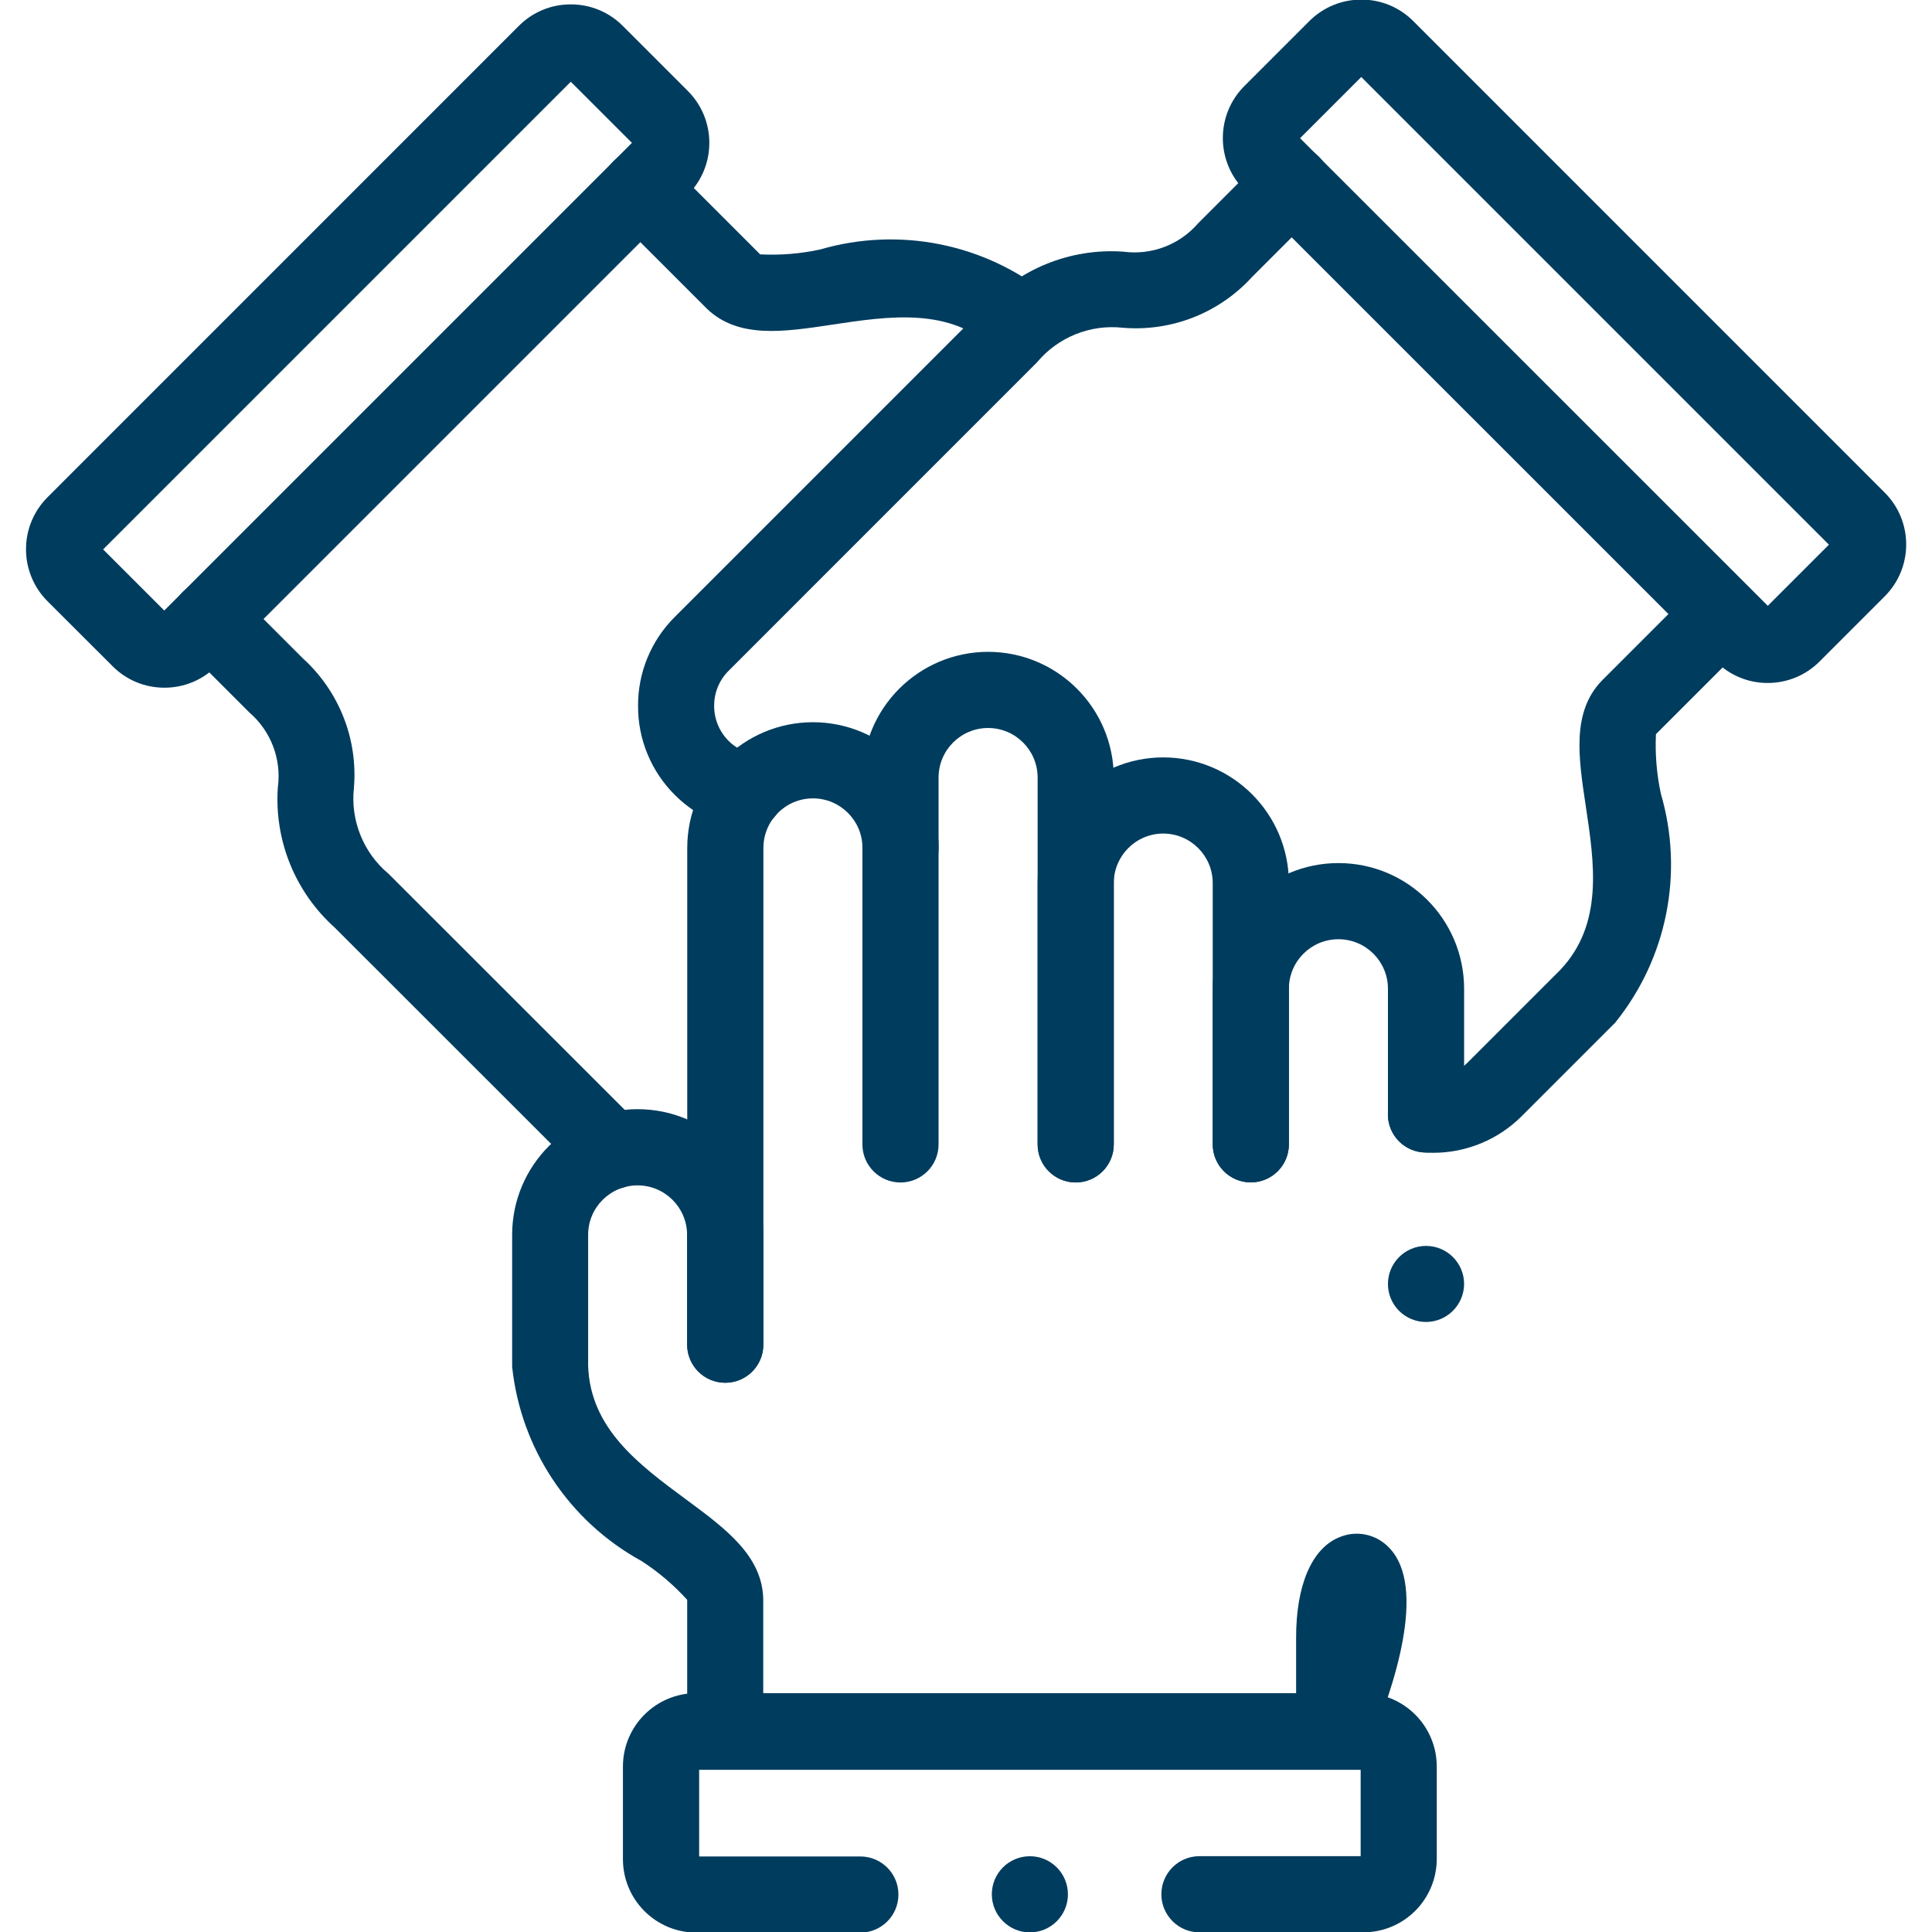
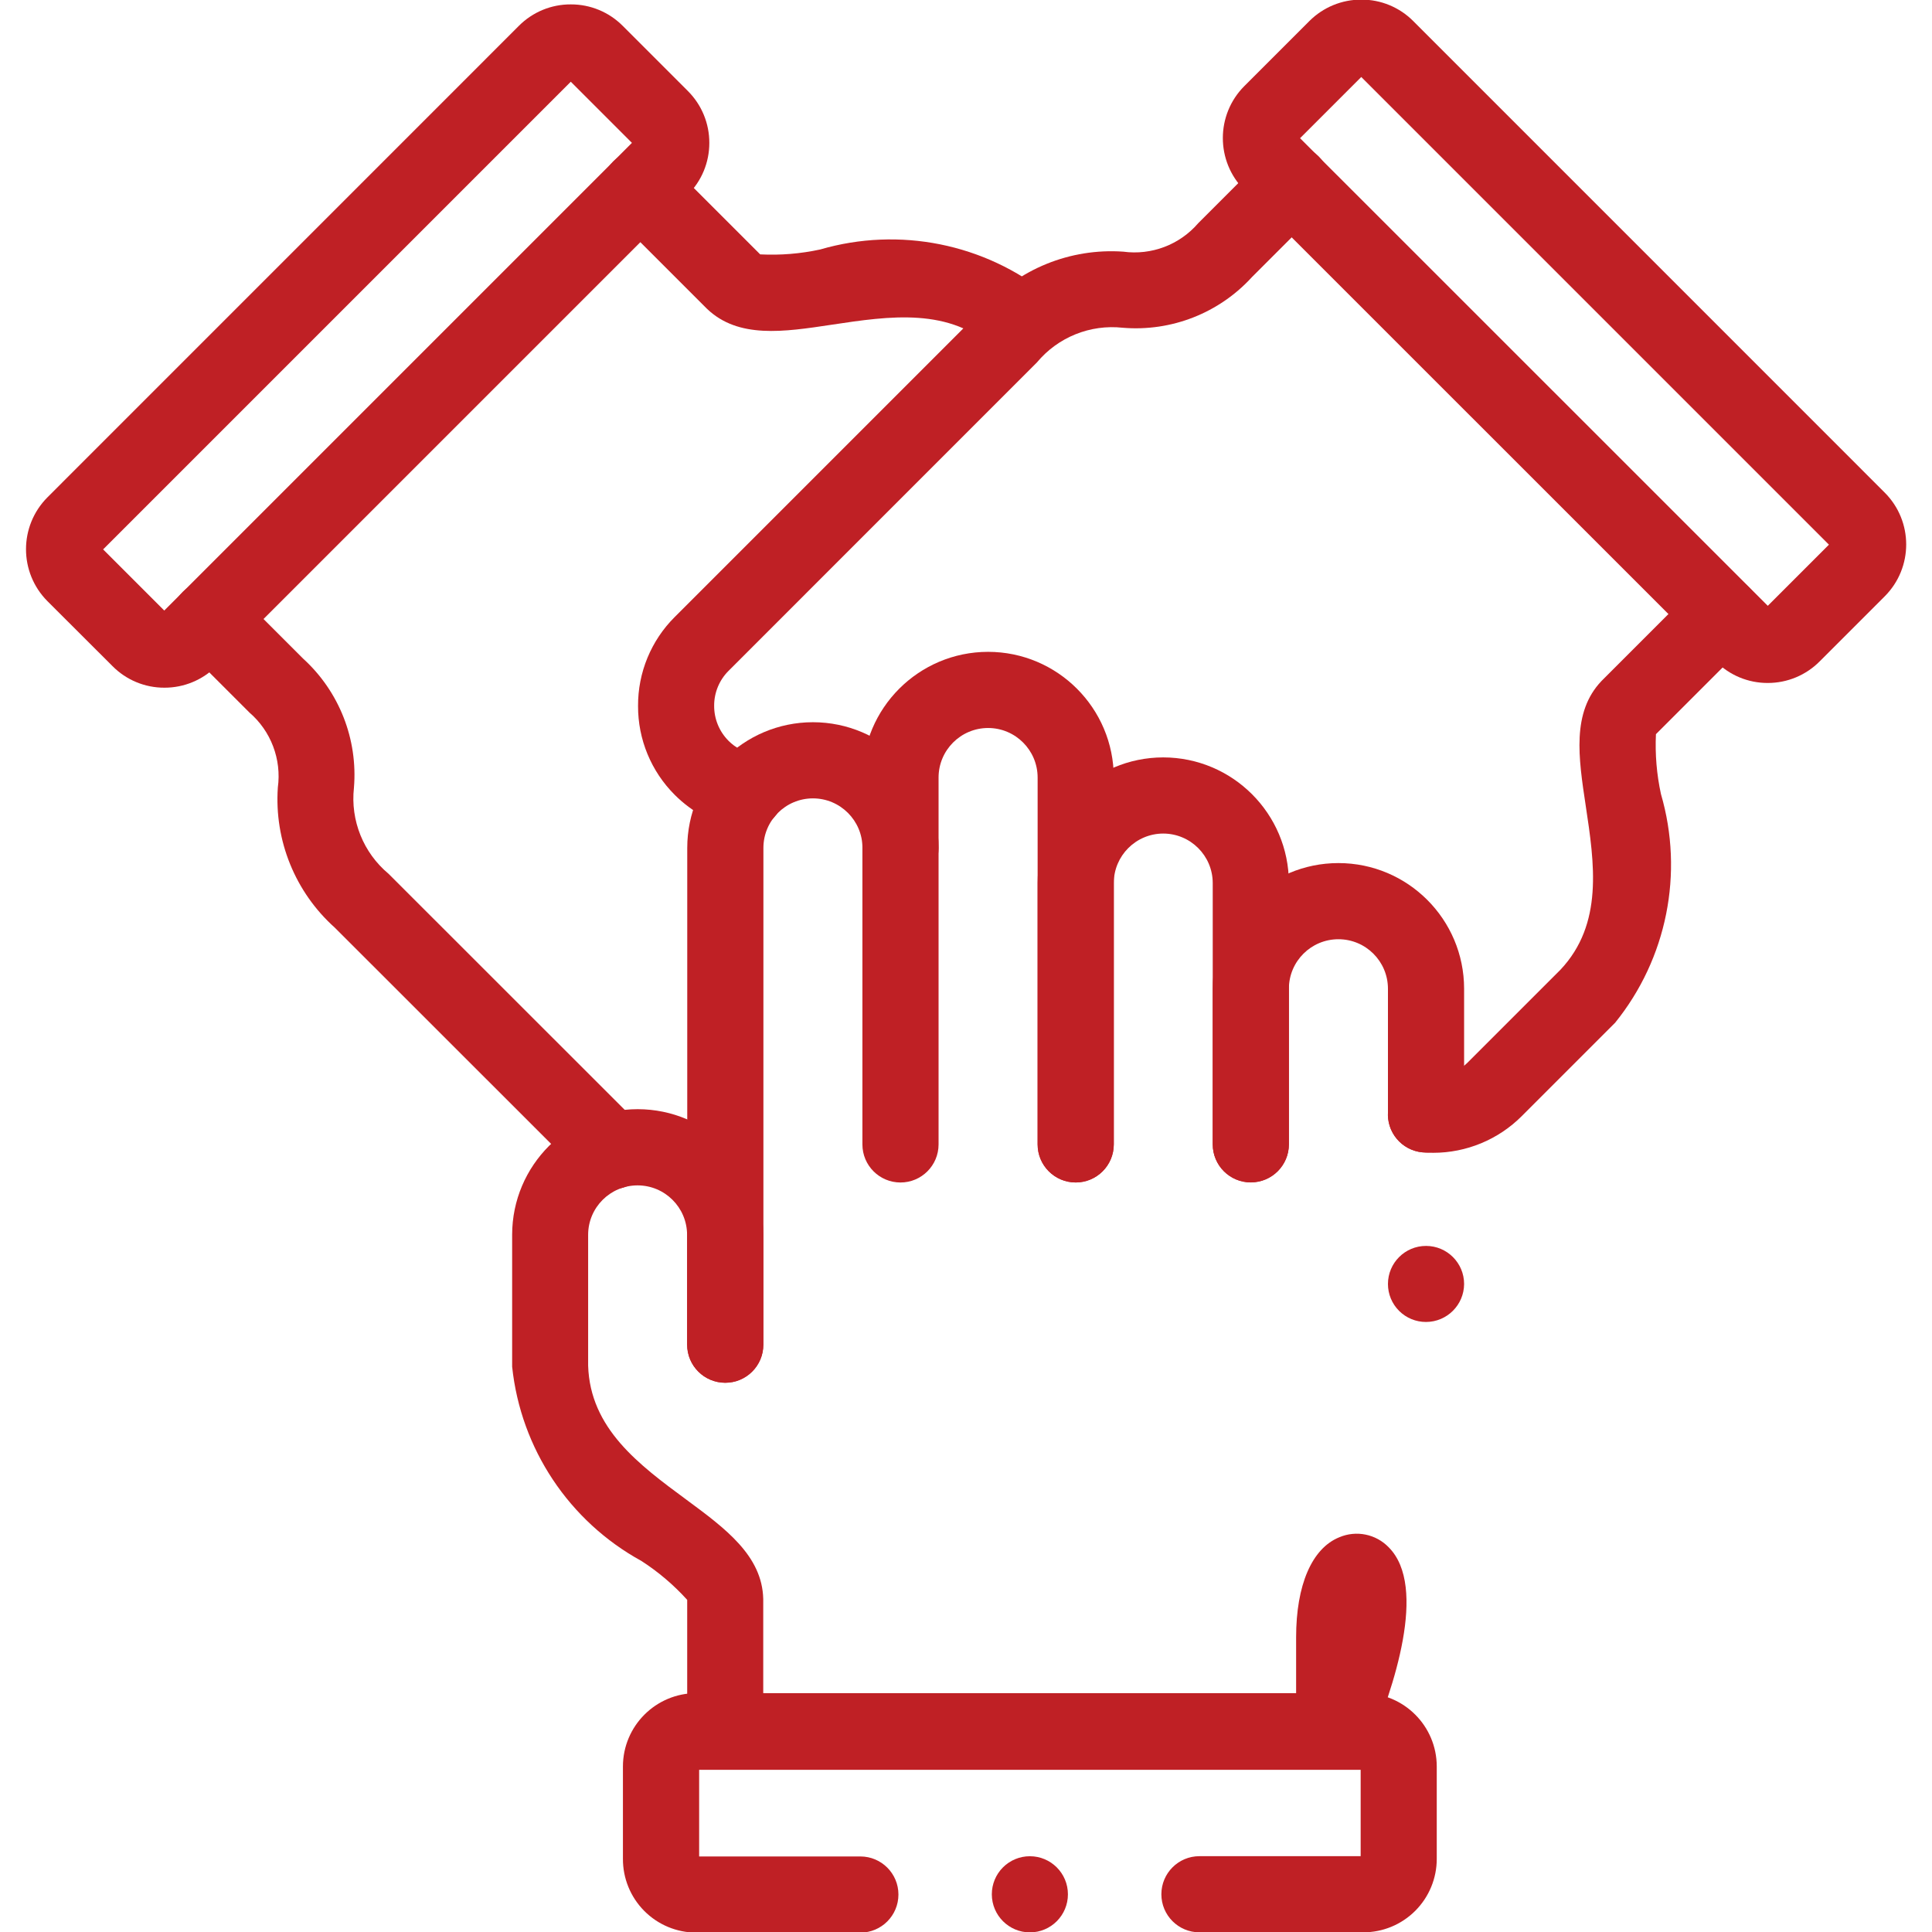
<svg xmlns="http://www.w3.org/2000/svg" width="34.755" height="34.755" viewBox="0 0 34.755 34.755">
  <defs>
    <clipPath id="clip-path">
-       <path id="path4635" d="M0-682.665H34.755v34.755H0Z" transform="translate(0 682.665)" fill="#003c5e" />
+       <path id="path4635" d="M0-682.665H34.755v34.755H0Z" transform="translate(0 682.665)" fill="#bf2025" />
    </clipPath>
  </defs>
  <g id="Help-Other-Join" transform="translate(0 682.665)">
    <g id="g4631" transform="translate(0 -682.665)">
      <g id="g4633" clip-path="url(#clip-path)">
        <g id="g4639" transform="translate(11.206 30.463)">
-           <path id="path4641" d="M-70.619-66.676h-2.946a.685.685,0,0,1-.685-.685.685.685,0,0,1,.685-.685h2.9V-69.6h-11.9v1.559h2.9a.685.685,0,0,1,.685.685.685.685,0,0,1-.685.685h-2.954A1.321,1.321,0,0,1-83.936-68v-1.659a1.321,1.321,0,0,1,1.32-1.32h12a1.321,1.321,0,0,1,1.32,1.32V-68A1.321,1.321,0,0,1-70.619-66.676Z" transform="translate(83.936 70.974)" fill="#003c5e" />
+           <path id="path4641" d="M-70.619-66.676h-2.946a.685.685,0,0,1-.685-.685.685.685,0,0,1,.685-.685h2.9V-69.6h-11.9v1.559h2.9a.685.685,0,0,1,.685.685.685.685,0,0,1-.685.685h-2.954A1.321,1.321,0,0,1-83.936-68v-1.659a1.321,1.321,0,0,1,1.32-1.32h12a1.321,1.321,0,0,1,1.32,1.32V-68A1.321,1.321,0,0,1-70.619-66.676Z" transform="translate(83.936 70.974)" fill="#bf2025" />
        </g>
        <g id="g4643" transform="translate(9.213 19.955)">
-           <path id="path4645" d="M-71.483-71.305a.685.685,0,0,1-.685-.685v-2.367a4.127,4.127,0,0,0-.824-.7,4.527,4.527,0,0,1-2.325-3.494v-2.374a2.261,2.261,0,0,1,2.259-2.259A2.262,2.262,0,0,1-70.8-80.924v1.976a.685.685,0,0,1-.685.685.685.685,0,0,1-.685-.685v-1.976a.891.891,0,0,0-.891-.889.89.89,0,0,0-.889.889v2.353c.035,1.133.916,1.784,1.769,2.413.7.517,1.363,1.006,1.381,1.785v2.382A.685.685,0,0,1-71.483-71.305Z" transform="translate(75.317 83.182)" fill="#003c5e" />
+           <path id="path4645" d="M-71.483-71.305a.685.685,0,0,1-.685-.685v-2.367a4.127,4.127,0,0,0-.824-.7,4.527,4.527,0,0,1-2.325-3.494v-2.374a2.261,2.261,0,0,1,2.259-2.259A2.262,2.262,0,0,1-70.8-80.924v1.976a.685.685,0,0,1-.685.685.685.685,0,0,1-.685-.685v-1.976a.891.891,0,0,0-.891-.889.89.89,0,0,0-.889.889v2.353c.035,1.133.916,1.784,1.769,2.413.7.517,1.363,1.006,1.381,1.785v2.382A.685.685,0,0,1-71.483-71.305Z" transform="translate(75.317 83.182)" fill="#bf2025" />
        </g>
        <g id="g4647" transform="translate(21.816 15.526)">
-           <path id="path4649" d="M-72.529-192.237a.686.686,0,0,1-.136-.014.685.685,0,0,1-.549-.671v-1.693c0-.94.283-1.6.777-1.8a.8.8,0,0,1,.89.182c.705.711.083,2.546-.351,3.577A.685.685,0,0,1-72.529-192.237Zm-1.5-10.562a.685.685,0,0,1-.685-.685v-2.8a2.262,2.262,0,0,1,2.261-2.259,2.262,2.262,0,0,1,2.261,2.259v2.263a.685.685,0,0,1-.685.685.685.685,0,0,1-.685-.685v-2.263a.891.891,0,0,0-.891-.889.891.891,0,0,0-.891.889v2.8A.685.685,0,0,1-74.03-202.8Z" transform="translate(74.714 208.543)" fill="#003c5e" />
+           <path id="path4649" d="M-72.529-192.237a.686.686,0,0,1-.136-.014.685.685,0,0,1-.549-.671v-1.693c0-.94.283-1.6.777-1.8a.8.8,0,0,1,.89.182c.705.711.083,2.546-.351,3.577A.685.685,0,0,1-72.529-192.237Zm-1.5-10.562a.685.685,0,0,1-.685-.685v-2.8a2.262,2.262,0,0,1,2.261-2.259,2.262,2.262,0,0,1,2.261,2.259v2.263a.685.685,0,0,1-.685.685.685.685,0,0,1-.685-.685v-2.263a.891.891,0,0,0-.891-.889.891.891,0,0,0-.891.889v2.8A.685.685,0,0,1-74.03-202.8Z" transform="translate(74.714 208.543)" fill="#bf2025" />
        </g>
        <g id="g4651" transform="translate(12.363 12.992)">
-           <path id="path4653" d="M-12.766-208.078a.685.685,0,0,1-.685-.685V-217.7a2.263,2.263,0,0,1,2.261-2.261A2.263,2.263,0,0,1-8.929-217.7a.685.685,0,0,1-.685.685.685.685,0,0,1-.685-.685.892.892,0,0,0-.891-.891.892.892,0,0,0-.891.891v8.938A.685.685,0,0,1-12.766-208.078Z" transform="translate(13.451 219.961)" fill="#003c5e" />
+           <path id="path4653" d="M-12.766-208.078a.685.685,0,0,1-.685-.685V-217.7a2.263,2.263,0,0,1,2.261-2.261A2.263,2.263,0,0,1-8.929-217.7a.685.685,0,0,1-.685.685.685.685,0,0,1-.685-.685.892.892,0,0,0-.891-.891.892.892,0,0,0-.891.891v8.938A.685.685,0,0,1-12.766-208.078Z" transform="translate(13.451 219.961)" fill="#bf2025" />
        </g>
        <g id="g4655" transform="translate(18.666 13.625)">
-           <path id="path4657" d="M-9.616-129.088a.685.685,0,0,1-.685-.685v-4.7a.892.892,0,0,0-.891-.891.891.891,0,0,0-.889.891v4.7a.685.685,0,0,1-.685.685.685.685,0,0,1-.685-.685v-4.7a2.262,2.262,0,0,1,2.259-2.261,2.263,2.263,0,0,1,2.261,2.261v4.7A.685.685,0,0,1-9.616-129.088Z" transform="translate(13.451 136.734)" fill="#003c5e" />
+           <path id="path4657" d="M-9.616-129.088a.685.685,0,0,1-.685-.685v-4.7a.892.892,0,0,0-.891-.891.891.891,0,0,0-.889.891v4.7a.685.685,0,0,1-.685.685.685.685,0,0,1-.685-.685v-4.7a2.262,2.262,0,0,1,2.259-2.261,2.263,2.263,0,0,1,2.261,2.261v4.7A.685.685,0,0,1-9.616-129.088Z" transform="translate(13.451 136.734)" fill="#bf2025" />
        </g>
        <g id="g4659" transform="translate(15.514 11.726)">
-           <path id="path4661" d="M-9.614-164.49a.685.685,0,0,1-.685-.685v-6.6a.892.892,0,0,0-.891-.891.892.892,0,0,0-.891.891v6.6a.685.685,0,0,1-.685.685.685.685,0,0,1-.685-.685v-6.6a2.263,2.263,0,0,1,2.261-2.261,2.263,2.263,0,0,1,2.261,2.261v6.6A.685.685,0,0,1-9.614-164.49Z" transform="translate(13.451 174.036)" fill="#003c5e" />
+           <path id="path4661" d="M-9.614-164.49a.685.685,0,0,1-.685-.685v-6.6a.892.892,0,0,0-.891-.891.892.892,0,0,0-.891.891v6.6a.685.685,0,0,1-.685.685.685.685,0,0,1-.685-.685v-6.6a2.263,2.263,0,0,1,2.261-2.261,2.263,2.263,0,0,1,2.261,2.261v6.6A.685.685,0,0,1-9.614-164.49Z" transform="translate(13.451 174.036)" fill="#bf2025" />
        </g>
        <g id="g4663" transform="translate(21.999 -0.006)">
-           <path id="path4665" d="M-214.567-171.421a1.307,1.307,0,0,1-.935-.389l-8.482-8.48a1.324,1.324,0,0,1,0-1.867l1.172-1.172a1.317,1.317,0,0,1,.934-.385,1.31,1.31,0,0,1,.933.385l8.483,8.484a1.32,1.32,0,0,1,0,1.865l-1.172,1.172A1.312,1.312,0,0,1-214.567-171.421Zm-8.413-9.8,8.414,8.412,1.1-1.1-8.413-8.413Z" transform="translate(224.368 183.713)" fill="#003c5e" />
+           <path id="path4665" d="M-214.567-171.421a1.307,1.307,0,0,1-.935-.389l-8.482-8.48a1.324,1.324,0,0,1,0-1.867l1.172-1.172a1.317,1.317,0,0,1,.934-.385,1.31,1.31,0,0,1,.933.385l8.483,8.484a1.32,1.32,0,0,1,0,1.865l-1.172,1.172A1.312,1.312,0,0,1-214.567-171.421Zm-8.413-9.8,8.414,8.412,1.1-1.1-8.413-8.413Z" transform="translate(224.368 183.713)" fill="#bf2025" />
        </g>
        <g id="g4667" transform="translate(24.967 10.363)">
-           <path id="path4669" d="M-12.636-179.841q-.093,0-.186-.008a.685.685,0,0,1-.627-.738.685.685,0,0,1,.738-.627.886.886,0,0,0,.7-.256l1.664-1.664c.776-.825.612-1.909.454-2.956-.13-.861-.253-1.675.285-2.239l1.685-1.685a.685.685,0,0,1,.968,0,.685.685,0,0,1,0,.968l-1.674,1.674a4.152,4.152,0,0,0,.09,1.077,4.526,4.526,0,0,1-.825,4.115l-1.679,1.679A2.252,2.252,0,0,1-12.636-179.841Z" transform="translate(13.451 190.216)" fill="#003c5e" />
+           <path id="path4669" d="M-12.636-179.841q-.093,0-.186-.008a.685.685,0,0,1-.627-.738.685.685,0,0,1,.738-.627.886.886,0,0,0,.7-.256l1.664-1.664c.776-.825.612-1.909.454-2.956-.13-.861-.253-1.675.285-2.239l1.685-1.685a.685.685,0,0,1,.968,0,.685.685,0,0,1,0,.968l-1.674,1.674a4.152,4.152,0,0,0,.09,1.077,4.526,4.526,0,0,1-.825,4.115l-1.679,1.679A2.252,2.252,0,0,1-12.636-179.841Z" transform="translate(13.451 190.216)" fill="#bf2025" />
        </g>
        <g id="g4671" transform="translate(11.477 2.617)">
-           <path id="path4673" d="M-36.2-216a.687.687,0,0,1-.138-.014,2.248,2.248,0,0,1-1.144-.614,2.247,2.247,0,0,1-.661-1.6,2.242,2.242,0,0,1,.659-1.6l5.549-5.549a3.092,3.092,0,0,1,2.519-1.024,1.512,1.512,0,0,0,1.35-.512l1.2-1.2a.685.685,0,0,1,.968,0,.685.685,0,0,1,0,.968l-1.2,1.2a2.828,2.828,0,0,1-2.324.913,1.76,1.76,0,0,0-1.545.623l-5.549,5.55a.881.881,0,0,0-.258.628.886.886,0,0,0,.26.631.882.882,0,0,0,.449.24.685.685,0,0,1,.534.808A.685.685,0,0,1-36.2-216Z" transform="translate(38.144 228.311)" fill="#003c5e" />
+           <path id="path4673" d="M-36.2-216a.687.687,0,0,1-.138-.014,2.248,2.248,0,0,1-1.144-.614,2.247,2.247,0,0,1-.661-1.6,2.242,2.242,0,0,1,.659-1.6l5.549-5.549a3.092,3.092,0,0,1,2.519-1.024,1.512,1.512,0,0,0,1.35-.512l1.2-1.2a.685.685,0,0,1,.968,0,.685.685,0,0,1,0,.968l-1.2,1.2a2.828,2.828,0,0,1-2.324.913,1.76,1.76,0,0,0-1.545.623l-5.549,5.55a.881.881,0,0,0-.258.628.886.886,0,0,0,.26.631.882.882,0,0,0,.449.24.685.685,0,0,1,.534.808A.685.685,0,0,1-36.2-216Z" transform="translate(38.144 228.311)" fill="#bf2025" />
        </g>
        <g id="g4675" transform="translate(0.464 0.079)">
-           <path id="path4677" d="M-173.9-17.08a1.31,1.31,0,0,1,.933.385l1.172,1.172a1.312,1.312,0,0,1,.387.936,1.308,1.308,0,0,1-.388.932l-8.48,8.48a1.313,1.313,0,0,1-.934.387,1.307,1.307,0,0,1-.935-.389l-1.17-1.168a1.324,1.324,0,0,1,0-1.867l8.483-8.484A1.309,1.309,0,0,1-173.9-17.08Zm1.1,2.491-1.1-1.1-8.413,8.413,1.1,1.1Z" transform="translate(183.704 17.08)" fill="#003c5e" />
+           <path id="path4677" d="M-173.9-17.08a1.31,1.31,0,0,1,.933.385l1.172,1.172a1.312,1.312,0,0,1,.387.936,1.308,1.308,0,0,1-.388.932l-8.48,8.48a1.313,1.313,0,0,1-.934.387,1.307,1.307,0,0,1-.935-.389l-1.17-1.168a1.324,1.324,0,0,1,0-1.867l8.483-8.484A1.309,1.309,0,0,1-173.9-17.08Zm1.1,2.491-1.1-1.1-8.413,8.413,1.1,1.1Z" transform="translate(183.704 17.08)" fill="#bf2025" />
        </g>
        <g id="g4679" transform="translate(10.833 2.701)">
-           <path id="path4681" d="M-141.632-57.628l-.006-.006c-.819-.77-1.9-.607-2.95-.449-.862.13-1.676.253-2.24-.287l-1.685-1.685a.685.685,0,0,1,0-.968.685.685,0,0,1,.968,0l1.674,1.674a4.107,4.107,0,0,0,1.079-.088,4.525,4.525,0,0,1,4.113.826l-.464.5Z" transform="translate(148.713 61.224)" fill="#003c5e" />
+           <path id="path4681" d="M-141.632-57.628l-.006-.006c-.819-.77-1.9-.607-2.95-.449-.862.13-1.676.253-2.24-.287l-1.685-1.685a.685.685,0,0,1,0-.968.685.685,0,0,1,.968,0l1.674,1.674a4.107,4.107,0,0,0,1.079-.088,4.525,4.525,0,0,1,4.113.826l-.464.5Z" transform="translate(148.713 61.224)" fill="#bf2025" />
        </g>
        <g id="g4683" transform="translate(3.087 10.448)">
-           <path id="path4685" d="M-147.778-190.571a.683.683,0,0,1-.484-.2l-4.508-4.506a3.1,3.1,0,0,1-1.024-2.52,1.512,1.512,0,0,0-.512-1.35l-1.2-1.2a.685.685,0,0,1,0-.968.685.685,0,0,1,.968,0l1.2,1.2a2.827,2.827,0,0,1,.913,2.323,1.763,1.763,0,0,0,.623,1.547l4.508,4.506a.685.685,0,0,1,0,.968A.683.683,0,0,1-147.778-190.571Z" transform="translate(155.705 201.516)" fill="#003c5e" />
+           <path id="path4685" d="M-147.778-190.571a.683.683,0,0,1-.484-.2l-4.508-4.506a3.1,3.1,0,0,1-1.024-2.52,1.512,1.512,0,0,0-.512-1.35l-1.2-1.2a.685.685,0,0,1,0-.968.685.685,0,0,1,.968,0l1.2,1.2a2.827,2.827,0,0,1,.913,2.323,1.763,1.763,0,0,0,.623,1.547l4.508,4.506a.685.685,0,0,1,0,.968A.683.683,0,0,1-147.778-190.571Z" transform="translate(155.705 201.516)" fill="#bf2025" />
        </g>
        <g id="g4687" transform="translate(17.842 33.392)">
-           <path id="path4689" d="M-12.746-12.081a.686.686,0,0,1-.686-.685.684.684,0,0,1,.684-.685h0a.685.685,0,0,1,.685.685A.685.685,0,0,1-12.746-12.081Z" transform="translate(13.432 13.451)" fill="#003c5e" />
+           <path id="path4689" d="M-12.746-12.081a.686.686,0,0,1-.686-.685.684.684,0,0,1,.684-.685h0a.685.685,0,0,1,.685.685A.685.685,0,0,1-12.746-12.081Z" transform="translate(13.432 13.451)" fill="#bf2025" />
        </g>
        <g id="g4691" transform="translate(24.968 22.41)">
-           <path id="path4693" d="M-12.766-12.158a.683.683,0,0,1-.685-.683v0a.685.685,0,0,1,.685-.685.685.685,0,0,1,.685.685A.687.687,0,0,1-12.766-12.158Z" transform="translate(13.451 13.529)" fill="#003c5e" />
+           <path id="path4693" d="M-12.766-12.158a.683.683,0,0,1-.685-.683v0a.685.685,0,0,1,.685-.685.685.685,0,0,1,.685.685A.687.687,0,0,1-12.766-12.158Z" transform="translate(13.451 13.529)" fill="#bf2025" />
        </g>
      </g>
    </g>
  </g>
</svg>
